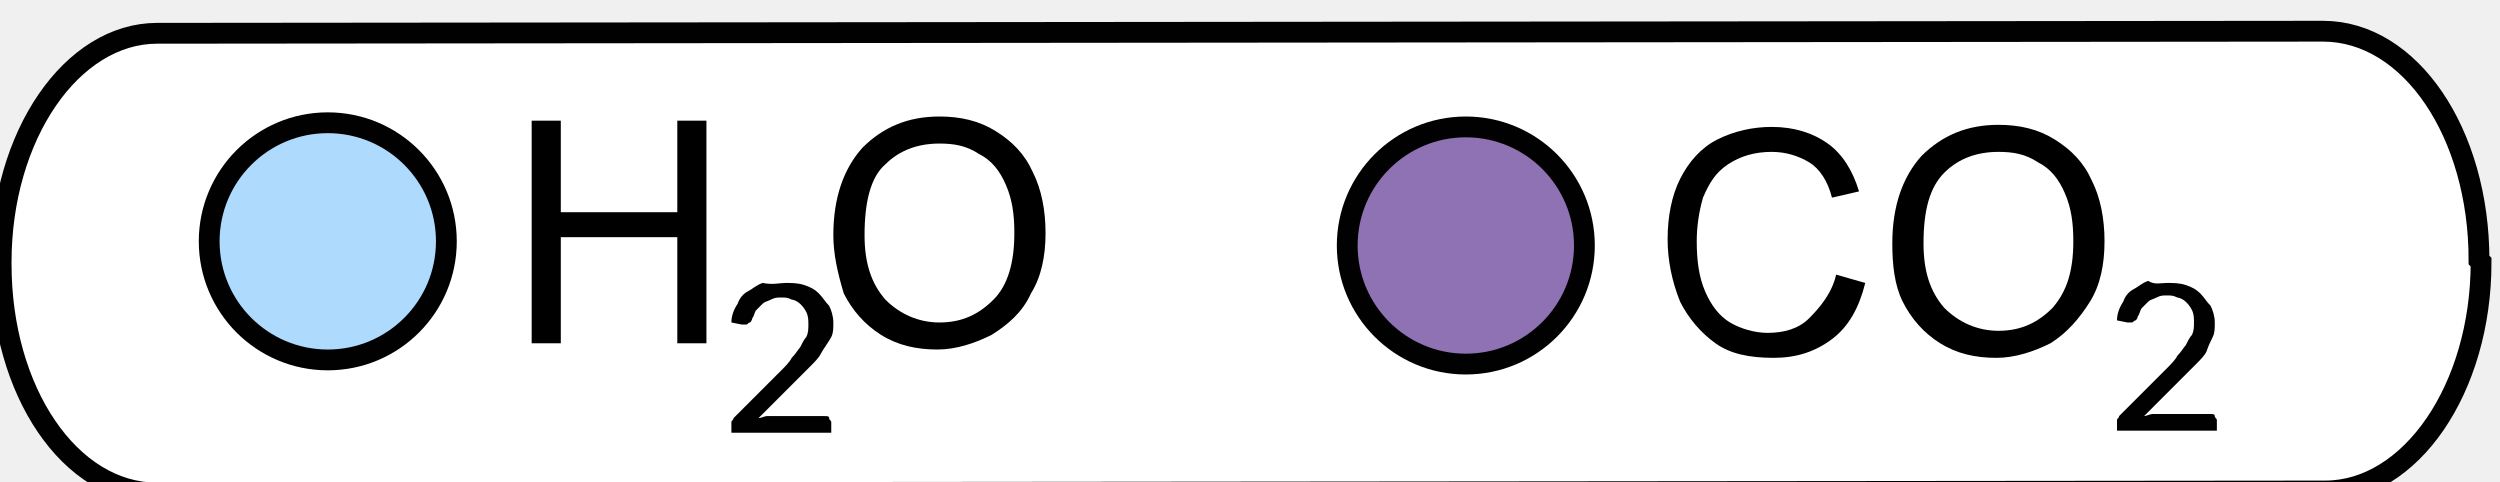
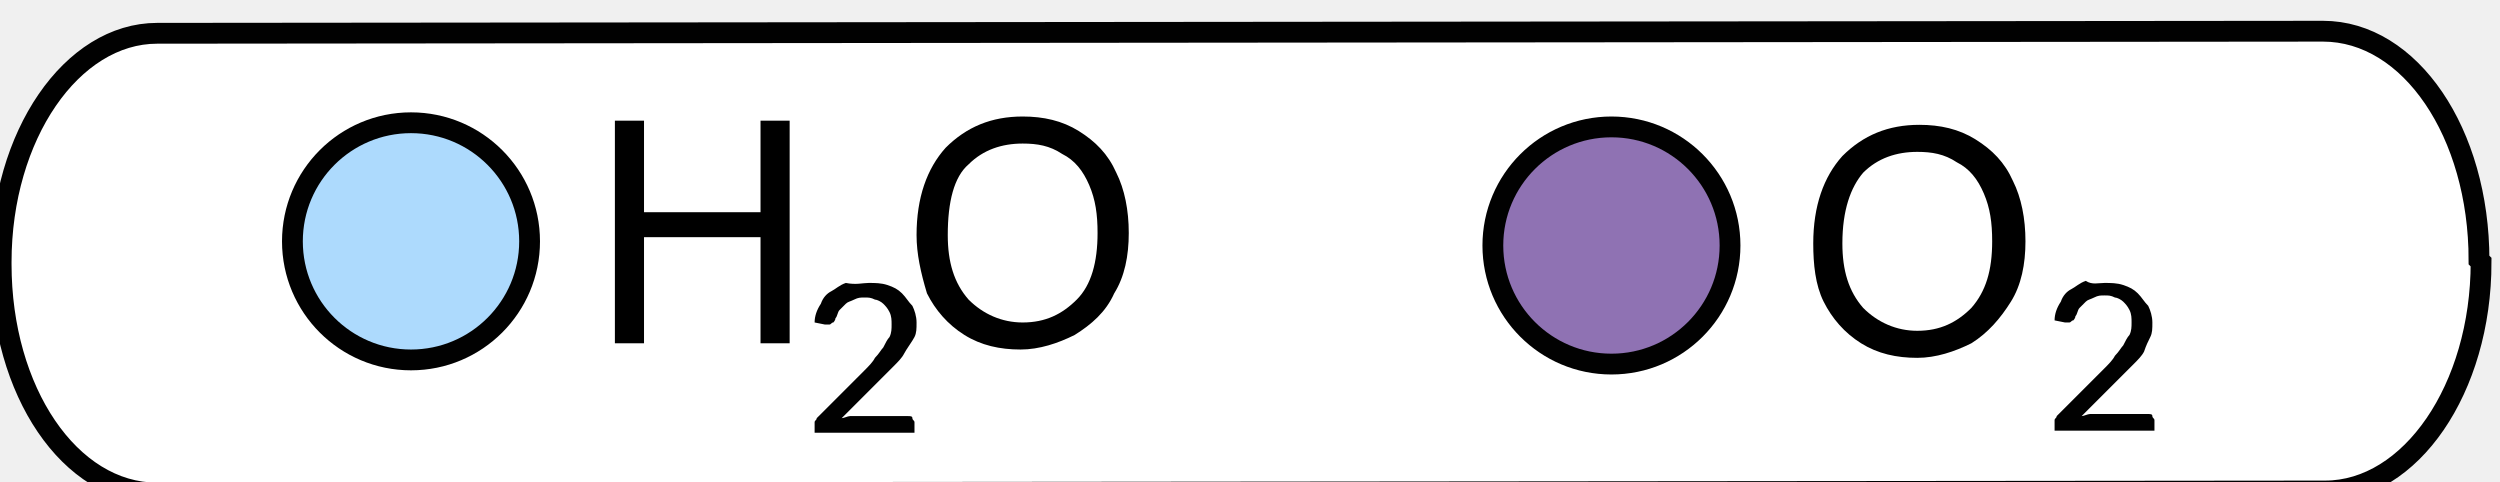
<svg xmlns="http://www.w3.org/2000/svg" version="1.1" id="Layer_1" x="0px" y="0px" width="120.164px" height="23.164px" viewBox="0.245 -0.5 120.164 23.164" enable-background="new 0.245 -0.5 120.164 23.164" xml:space="preserve">
  <style type="text/css">
	.st0{fill:#FFFFFF;stroke:#010101;}
	.st1{fill:#ADDAFD;stroke:#010101;}
	.st2{fill:#8F72B3;stroke:#010101;}
	.st3{enable-background:new    ;}
	.st4{fill:#010101;}
</style>
  <path class="st0" d="M119.5,12.1c0,6.1-3.4,11-7.5,11L7.8,23.2c-4.2,0-7.5-4.9-7.5-11v-0.1c0-6.1,3.4-11,7.5-11L111.9,1  c4.2,0,7.5,4.9,7.5,11L119.5,12.1L119.5,12.1L119.5,12.1z" />
-   <circle class="st1" cx="16" cy="11.1" r="5.7" />
-   <circle class="st2" cx="70.7" cy="11.3" r="5.7" />
+   <circle class="st1" cx="20" cy="11.1" r="5.7" />
+   <circle class="st2" cx="77.7" cy="11.3" r="5.7" />
  <g class="st3">
-     <path d="M25.8,16V5.3h1.4v4.4h5.6V5.3h1.4V16h-1.4v-5.1h-5.6V16H25.8z" />
-     <path d="M40.3,10.8c0-1.8,0.5-3.2,1.4-4.2c1-1,2.2-1.5,3.7-1.5c1,0,1.9,0.2,2.7,0.7s1.4,1.1,1.8,2c0.4,0.8,0.6,1.8,0.6,2.9   c0,1.1-0.2,2.1-0.7,2.9c-0.4,0.9-1.1,1.5-1.9,2c-0.8,0.4-1.7,0.7-2.6,0.7c-1,0-1.9-0.2-2.7-0.7s-1.4-1.2-1.8-2   C40.5,12.6,40.3,11.7,40.3,10.8z M41.8,10.8c0,1.3,0.3,2.3,1,3.1c0.7,0.7,1.6,1.1,2.6,1.1c1.1,0,1.9-0.4,2.6-1.1s1-1.8,1-3.2   c0-0.9-0.1-1.6-0.4-2.3c-0.3-0.7-0.7-1.2-1.3-1.5c-0.6-0.4-1.2-0.5-1.9-0.5c-1,0-1.9,0.3-2.6,1C42.1,8,41.8,9.2,41.8,10.8z" />
+     <path d="M29.8,16V5.3h1.4v4.4h5.6V5.3h1.4V16h-1.4v-5.1h-5.6V16H29.8z" />
+     <path d="M44.3,10.8c0-1.8,0.5-3.2,1.4-4.2c1-1,2.2-1.5,3.7-1.5c1,0,1.9,0.2,2.7,0.7s1.4,1.1,1.8,2c0.4,0.8,0.6,1.8,0.6,2.9   c0,1.1-0.2,2.1-0.7,2.9c-0.4,0.9-1.1,1.5-1.9,2c-0.8,0.4-1.7,0.7-2.6,0.7c-1,0-1.9-0.2-2.7-0.7s-1.4-1.2-1.8-2   C44.5,12.6,44.3,11.7,44.3,10.8z M45.8,10.8c0,1.3,0.3,2.3,1,3.1c0.7,0.7,1.6,1.1,2.6,1.1c1.1,0,1.9-0.4,2.6-1.1s1-1.8,1-3.2   c0-0.9-0.1-1.6-0.4-2.3c-0.3-0.7-0.7-1.2-1.3-1.5c-0.6-0.4-1.2-0.5-1.9-0.5c-1,0-1.9,0.3-2.6,1C46.1,8,45.8,9.2,45.8,10.8z" />
  </g>
  <g class="st3">
-     <path class="st4" d="M38,13.1c0.3,0,0.6,0,0.9,0.1c0.3,0.1,0.5,0.2,0.7,0.4s0.3,0.4,0.5,0.6c0.1,0.2,0.2,0.5,0.2,0.8s0,0.5-0.1,0.7   s-0.4,0.6-0.5,0.8s-0.3,0.4-0.5,0.6s-0.4,0.4-0.6,0.6l-1.9,1.9c0.1,0,0.3-0.1,0.4-0.1s0.3,0,0.4,0h2.4c0.1,0,0.2,0,0.2,0.1   s0.1,0.1,0.1,0.2v0.5h-4.8V20c0-0.1,0-0.1,0-0.2s0.1-0.1,0.1-0.2l2.3-2.3c0.2-0.2,0.4-0.4,0.5-0.6c0.2-0.2,0.3-0.4,0.4-0.5   c0.1-0.2,0.2-0.4,0.3-0.5c0.1-0.2,0.1-0.4,0.1-0.6c0-0.2,0-0.4-0.1-0.6c-0.1-0.2-0.2-0.3-0.3-0.4c-0.1-0.1-0.3-0.2-0.4-0.2   c-0.2-0.1-0.3-0.1-0.5-0.1s-0.3,0-0.5,0.1S37,14,36.9,14.1c-0.1,0.1-0.2,0.2-0.3,0.3s-0.1,0.3-0.2,0.4c0,0.1-0.1,0.2-0.1,0.2   c-0.1,0-0.1,0.1-0.2,0.1c0,0,0,0-0.1,0c0,0,0,0-0.1,0L35.4,15c0-0.3,0.1-0.6,0.3-0.9c0.1-0.3,0.3-0.5,0.5-0.6s0.4-0.3,0.7-0.4   C37.4,13.2,37.7,13.1,38,13.1z" />
+     <path class="st4" d="M42,13.1c0.3,0,0.6,0,0.9,0.1c0.3,0.1,0.5,0.2,0.7,0.4s0.3,0.4,0.5,0.6c0.1,0.2,0.2,0.5,0.2,0.8s0,0.5-0.1,0.7   s-0.4,0.6-0.5,0.8s-0.3,0.4-0.5,0.6s-0.4,0.4-0.6,0.6l-1.9,1.9c0.1,0,0.3-0.1,0.4-0.1s0.3,0,0.4,0h2.4c0.1,0,0.2,0,0.2,0.1   s0.1,0.1,0.1,0.2v0.5h-4.8V20c0-0.1,0-0.1,0-0.2s0.1-0.1,0.1-0.2l2.3-2.3c0.2-0.2,0.4-0.4,0.5-0.6c0.2-0.2,0.3-0.4,0.4-0.5   c0.1-0.2,0.2-0.4,0.3-0.5c0.1-0.2,0.1-0.4,0.1-0.6c0-0.2,0-0.4-0.1-0.6c-0.1-0.2-0.2-0.3-0.3-0.4c-0.1-0.1-0.3-0.2-0.4-0.2   c-0.2-0.1-0.3-0.1-0.5-0.1s-0.3,0-0.5,0.1S41,14,40.9,14.1c-0.1,0.1-0.2,0.2-0.3,0.3s-0.1,0.3-0.2,0.4c0,0.1-0.1,0.2-0.1,0.2   c-0.1,0-0.1,0.1-0.2,0.1c0,0,0,0-0.1,0c0,0,0,0-0.1,0L39.4,15c0-0.3,0.1-0.6,0.3-0.9c0.1-0.3,0.3-0.5,0.5-0.6s0.4-0.3,0.7-0.4   C41.4,13.2,41.7,13.1,42,13.1z" />
  </g>
  <g class="st3">
-     <path d="M88.5,12.7l1.4,0.4c-0.3,1.2-0.8,2.1-1.6,2.7c-0.8,0.6-1.7,0.9-2.8,0.9c-1.2,0-2.1-0.2-2.8-0.7c-0.7-0.5-1.3-1.2-1.7-2   C80.6,13,80.4,12,80.4,11c0-1.1,0.2-2.1,0.6-2.9c0.4-0.8,1-1.5,1.8-1.9c0.8-0.4,1.7-0.6,2.6-0.6c1.1,0,2,0.3,2.7,0.8   s1.2,1.3,1.5,2.3L88.3,9c-0.2-0.8-0.6-1.4-1.1-1.7s-1.1-0.5-1.8-0.5c-0.8,0-1.5,0.2-2.1,0.6c-0.6,0.4-0.9,0.9-1.2,1.6   c-0.2,0.7-0.3,1.4-0.3,2.1c0,0.9,0.1,1.7,0.4,2.4c0.3,0.7,0.7,1.2,1.2,1.5s1.2,0.5,1.8,0.5c0.8,0,1.5-0.2,2-0.7   S88.3,13.6,88.5,12.7z" />
-     <path d="M91.2,11.2c0-1.8,0.5-3.2,1.4-4.2c1-1,2.2-1.5,3.7-1.5c1,0,1.9,0.2,2.7,0.7s1.4,1.1,1.8,2c0.4,0.8,0.6,1.8,0.6,2.9   c0,1.1-0.2,2.1-0.7,2.9s-1.1,1.5-1.9,2c-0.8,0.4-1.7,0.7-2.6,0.7c-1,0-1.9-0.2-2.7-0.7s-1.4-1.2-1.8-2S91.2,12.2,91.2,11.2z    M92.7,11.2c0,1.3,0.3,2.3,1,3.1c0.7,0.7,1.6,1.1,2.6,1.1c1.1,0,1.9-0.4,2.6-1.1c0.7-0.8,1-1.8,1-3.2c0-0.9-0.1-1.6-0.4-2.3   c-0.3-0.7-0.7-1.2-1.3-1.5c-0.6-0.4-1.2-0.5-1.9-0.5c-1,0-1.9,0.3-2.6,1C93,8.5,92.7,9.6,92.7,11.2z" />
+     <path d="M87.4,11.2c0-1.8,0.5-3.2,1.4-4.2c1-1,2.2-1.5,3.7-1.5c1,0,1.9,0.2,2.7,0.7s1.4,1.1,1.8,2c0.4,0.8,0.6,1.8,0.6,2.9   c0,1.1-0.2,2.1-0.7,2.9s-1.1,1.5-1.9,2c-0.8,0.4-1.7,0.7-2.6,0.7c-1,0-1.9-0.2-2.7-0.7s-1.4-1.2-1.8-2S87.4,12.2,87.4,11.2z    M88.8,11.2c0,1.3,0.3,2.3,1,3.1c0.7,0.7,1.6,1.1,2.6,1.1c1.1,0,1.9-0.4,2.6-1.1c0.7-0.8,1-1.8,1-3.2c0-0.9-0.1-1.6-0.4-2.3   c-0.3-0.7-0.7-1.2-1.3-1.5c-0.6-0.4-1.2-0.5-1.9-0.5c-1,0-1.9,0.3-2.6,1C89.2,8.5,88.8,9.6,88.8,11.2z" />
  </g>
  <g class="st3">
-     <path class="st4" d="M104.4,13.1c0.3,0,0.6,0,0.9,0.1s0.5,0.2,0.7,0.4s0.3,0.4,0.5,0.6c0.1,0.2,0.2,0.5,0.2,0.8s0,0.5-0.1,0.7   s-0.2,0.4-0.3,0.7c-0.1,0.2-0.3,0.4-0.5,0.6s-0.4,0.4-0.6,0.6l-1.9,1.9c0.1,0,0.3-0.1,0.4-0.1s0.3,0,0.4,0h2.4c0.1,0,0.2,0,0.2,0.1   s0.1,0.1,0.1,0.2v0.5H102v-0.3c0-0.1,0-0.1,0-0.2s0.1-0.1,0.1-0.2l2.3-2.3c0.2-0.2,0.4-0.4,0.5-0.6c0.2-0.2,0.3-0.4,0.4-0.5   c0.1-0.2,0.2-0.4,0.3-0.5c0.1-0.2,0.1-0.4,0.1-0.6c0-0.2,0-0.4-0.1-0.6c-0.1-0.2-0.2-0.3-0.3-0.4c-0.1-0.1-0.3-0.2-0.4-0.2   c-0.2-0.1-0.3-0.1-0.5-0.1s-0.3,0-0.5,0.1s-0.3,0.1-0.4,0.2c-0.1,0.1-0.2,0.2-0.3,0.3c-0.1,0.1-0.1,0.3-0.2,0.4   c0,0.1-0.1,0.2-0.1,0.2c-0.1,0-0.1,0.1-0.2,0.1c0,0,0,0-0.1,0c0,0,0,0-0.1,0l-0.5-0.1c0-0.3,0.1-0.6,0.3-0.9   c0.1-0.3,0.3-0.5,0.5-0.6s0.4-0.3,0.7-0.4C103.8,13.2,104.1,13.1,104.4,13.1z" />
+     <path class="st4" d="M101.4,13.1c0.3,0,0.6,0,0.9,0.1s0.5,0.2,0.7,0.4s0.3,0.4,0.5,0.6c0.1,0.2,0.2,0.5,0.2,0.8s0,0.5-0.1,0.7   s-0.2,0.4-0.3,0.7c-0.1,0.2-0.3,0.4-0.5,0.6s-0.4,0.4-0.6,0.6l-1.9,1.9c0.1,0,0.3-0.1,0.4-0.1s0.3,0,0.4,0h2.4c0.1,0,0.2,0,0.2,0.1   s0.1,0.1,0.1,0.2v0.5H99v-0.3c0-0.1,0-0.1,0-0.2s0.1-0.1,0.1-0.2l2.3-2.3c0.2-0.2,0.4-0.4,0.5-0.6c0.2-0.2,0.3-0.4,0.4-0.5   c0.1-0.2,0.2-0.4,0.3-0.5c0.1-0.2,0.1-0.4,0.1-0.6c0-0.2,0-0.4-0.1-0.6c-0.1-0.2-0.2-0.3-0.3-0.4c-0.1-0.1-0.3-0.2-0.4-0.2   c-0.2-0.1-0.3-0.1-0.5-0.1s-0.3,0-0.5,0.1s-0.3,0.1-0.4,0.2c-0.1,0.1-0.2,0.2-0.3,0.3c-0.1,0.1-0.1,0.3-0.2,0.4   c0,0.1-0.1,0.2-0.1,0.2c-0.1,0-0.1,0.1-0.2,0.1c0,0,0,0-0.1,0c0,0,0,0-0.1,0L99,14.9c0-0.3,0.1-0.6,0.3-0.9   c0.1-0.3,0.3-0.5,0.5-0.6s0.4-0.3,0.7-0.4C100.8,13.2,101.1,13.1,101.4,13.1z" />
  </g>
</svg>
